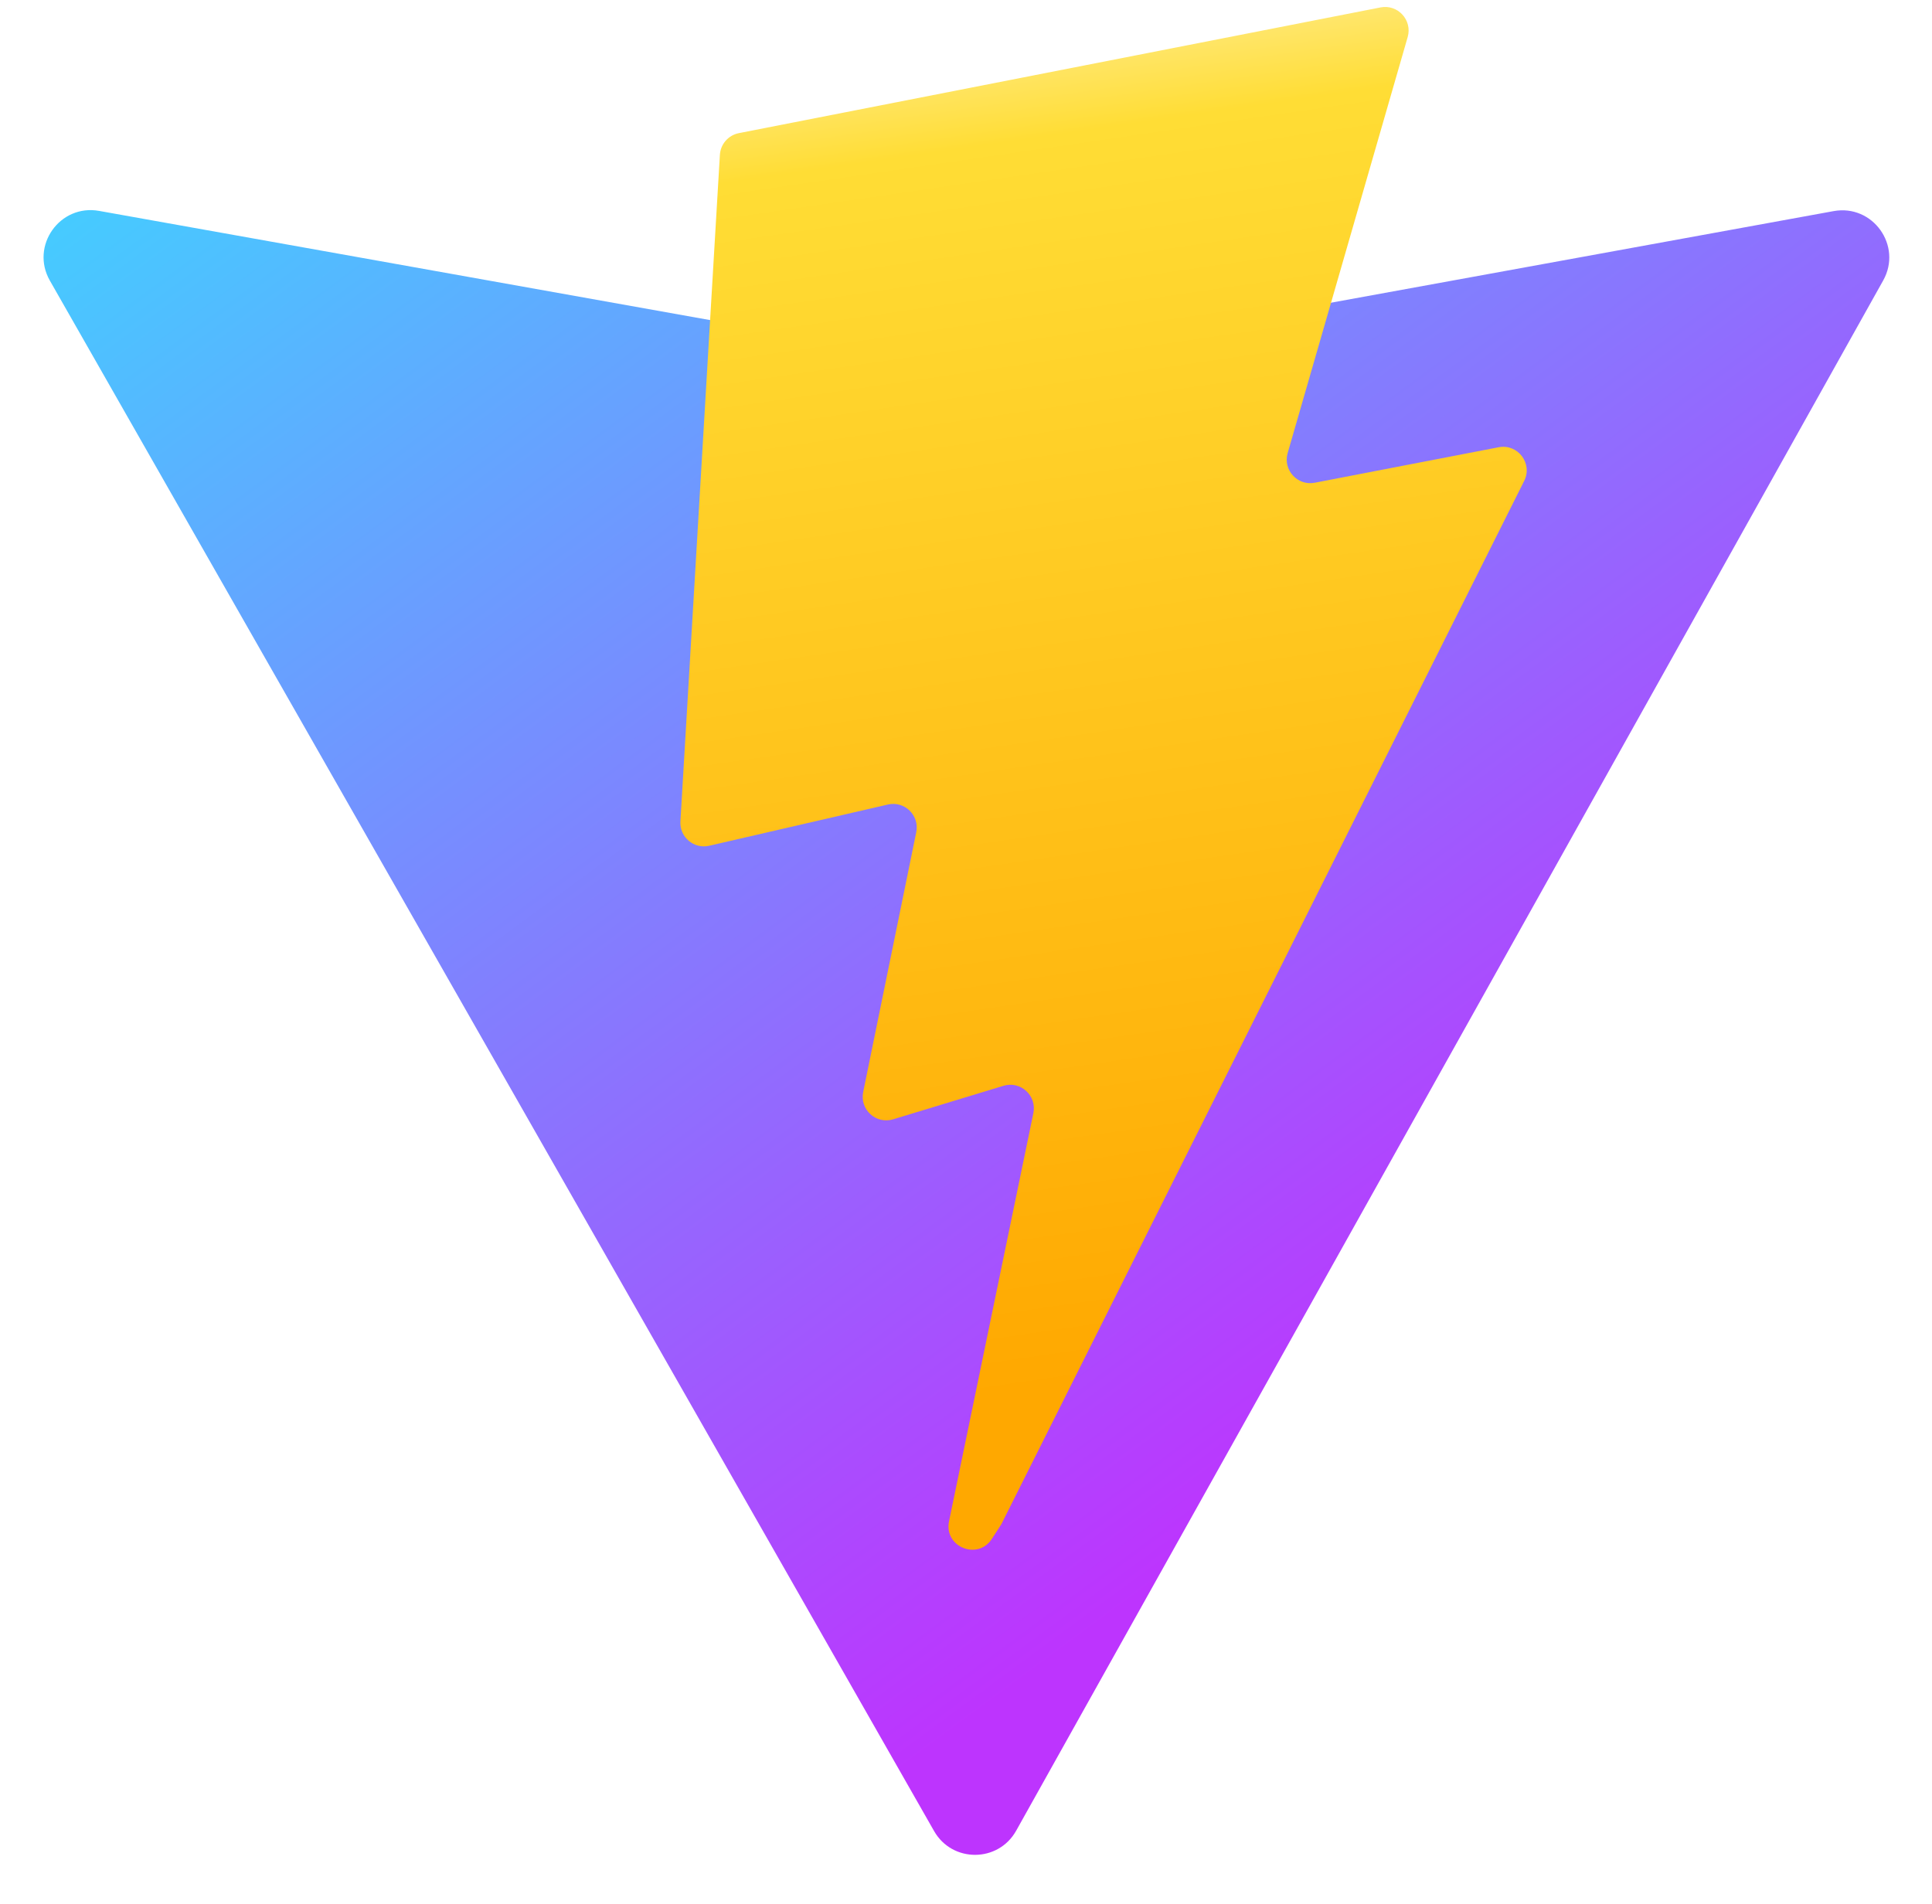
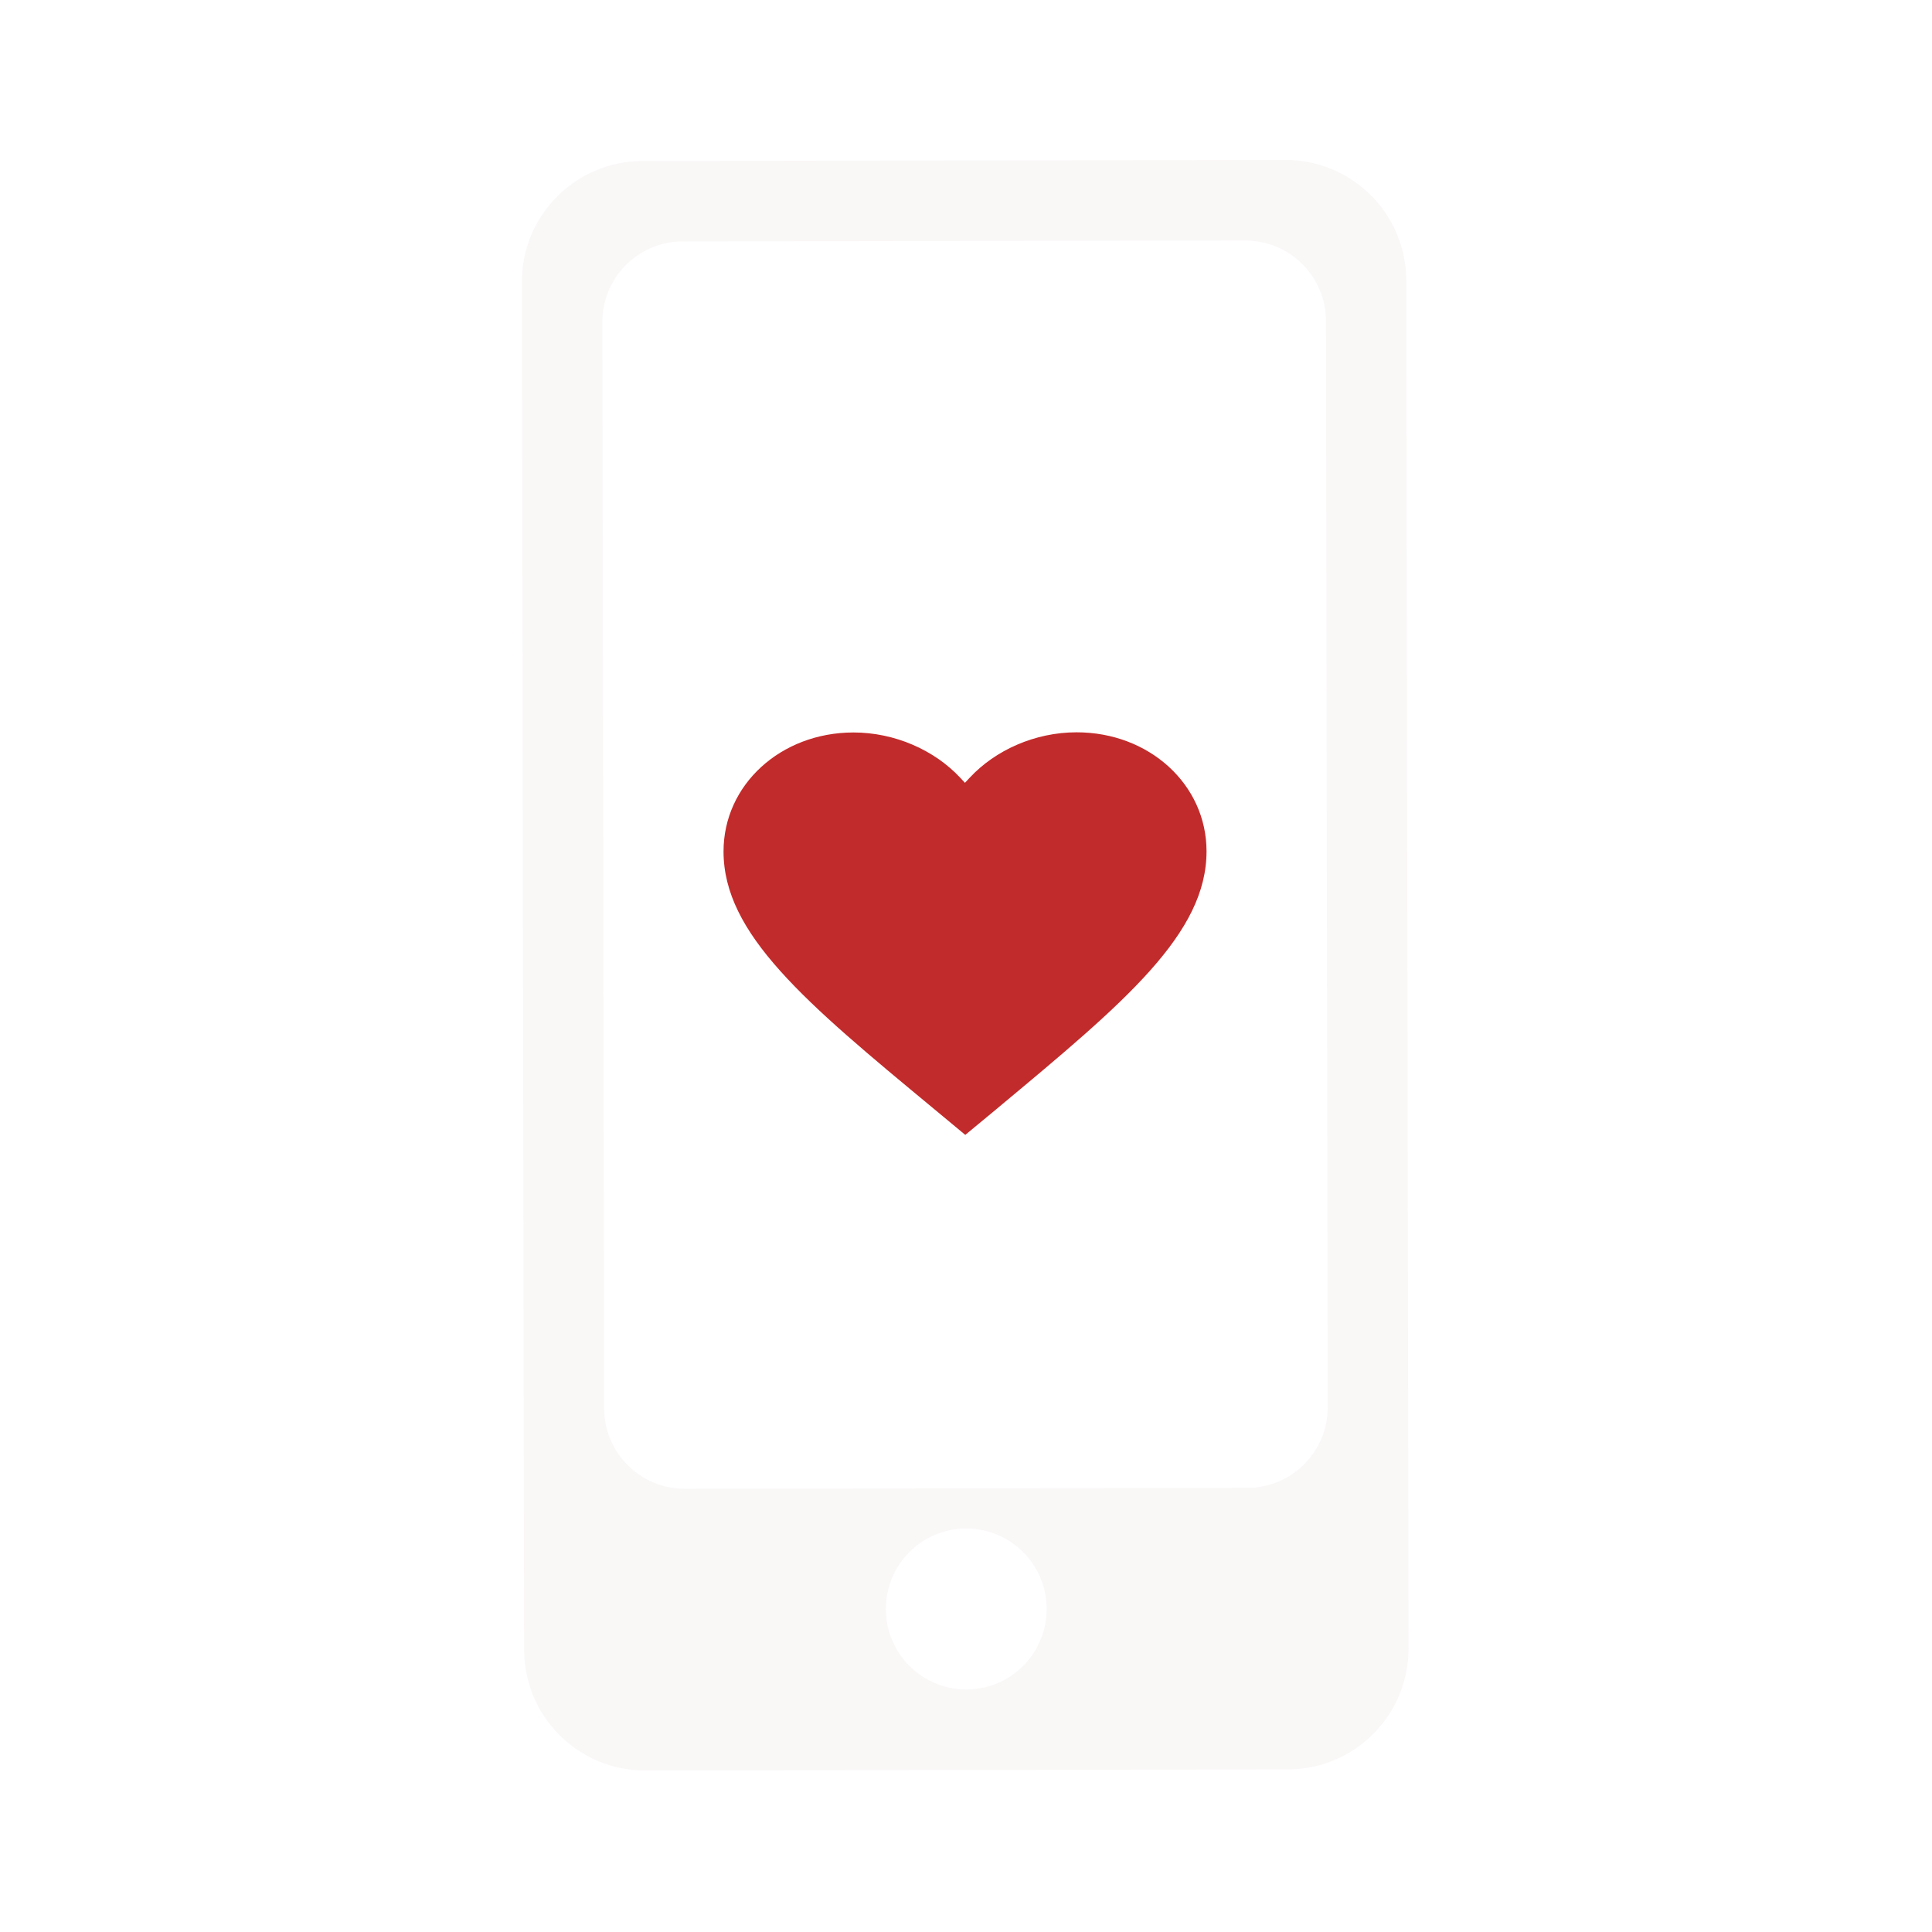
- <svg xmlns="http://www.w3.org/2000/svg" width="410" height="404" viewBox="0 0 410 404" fill="none">
-   <path d="M399.641 59.525L215.643 388.545C211.844 395.338 202.084 395.378 198.228 388.618L10.582 59.556C6.381 52.19 12.68 43.267 21.028 44.759L205.223 77.682C206.398 77.892 207.601 77.89 208.776 77.676L389.119 44.806C397.439 43.289 403.768 52.143 399.641 59.525Z" fill="url(#paint0_linear)" />
-   <path d="M292.965 1.574L156.801 28.255C154.563 28.694 152.906 30.59 152.771 32.866L144.395 174.33C144.198 177.662 147.258 180.248 150.51 179.498L188.42 170.749C191.967 169.931 195.172 173.055 194.443 176.622L183.18 231.775C182.422 235.487 185.907 238.661 189.532 237.56L212.947 230.446C216.577 229.344 220.065 232.527 219.297 236.242L201.398 322.875C200.278 328.294 207.486 331.249 210.492 326.603L212.5 323.5L323.454 102.072C325.312 98.365 322.108 94.137 318.036 94.923L279.014 102.454C275.347 103.161 272.227 99.746 273.262 96.158L298.731 7.867C299.767 4.273 296.636 0.855 292.965 1.574Z" fill="url(#paint1_linear)" />
-   <defs>
-     <linearGradient id="paint0_linear" x1="6" y1="33" x2="235" y2="344" gradientUnits="userSpaceOnUse">
-       <stop stop-color="#41D1FF" />
-       <stop offset="1" stop-color="#BD34FE" />
-     </linearGradient>
-     <linearGradient id="paint1_linear" x1="194.651" y1="8.818" x2="236.076" y2="292.989" gradientUnits="userSpaceOnUse">
-       <stop stop-color="#FFEA83" />
-       <stop offset="0.083" stop-color="#FFDD35" />
-       <stop offset="1" stop-color="#FFA800" />
-     </linearGradient>
-   </defs>
+ <svg xmlns="http://www.w3.org/2000/svg" width="48" height="48" viewBox="0 0 48 48" fill="none">
+   <path fill-rule="evenodd" clip-rule="evenodd" d="M12.966 7.005C12.964 5.348 14.305 4.003 15.961 4L31.934 3.974C33.591 3.971 34.936 5.312 34.939 6.969L34.994 40.956C34.997 42.613 33.656 43.958 31.999 43.961L16.027 43.987C14.37 43.99 13.025 42.649 13.022 40.992L12.966 7.005ZM14.966 8.002C14.964 6.897 15.858 6 16.962 5.998L30.939 5.976C32.044 5.974 32.941 6.868 32.943 7.972L32.987 34.962C32.989 36.067 32.095 36.964 30.99 36.965L17.013 36.988C15.909 36.99 15.012 36.096 15.01 34.992L14.966 8.002ZM24.01 41.974C25.113 41.973 26.006 41.076 26.004 39.972C26.002 38.868 25.107 37.974 24.003 37.976C22.9 37.978 22.007 38.874 22.009 39.978C22.011 41.083 22.907 41.976 24.01 41.974Z" fill="#faf7f7" />
+   <path d="M23.192 27.54L23.192 27.54C21.603 26.224 20.297 25.142 19.386 24.124C18.476 23.109 17.977 22.175 17.976 21.157C17.974 19.501 19.394 18.2 21.204 18.198C22.228 18.198 23.214 18.634 23.857 19.323L23.974 19.449L24.091 19.323C24.733 18.633 25.718 18.195 26.743 18.194C28.553 18.192 29.974 19.491 29.976 21.147C29.977 22.165 29.479 23.1 28.571 24.117C27.664 25.134 26.365 26.215 24.786 27.53L24.77 27.544L24.77 27.544L23.982 28.196L23.192 27.54Z" fill="#c22b2b" />
</svg>
